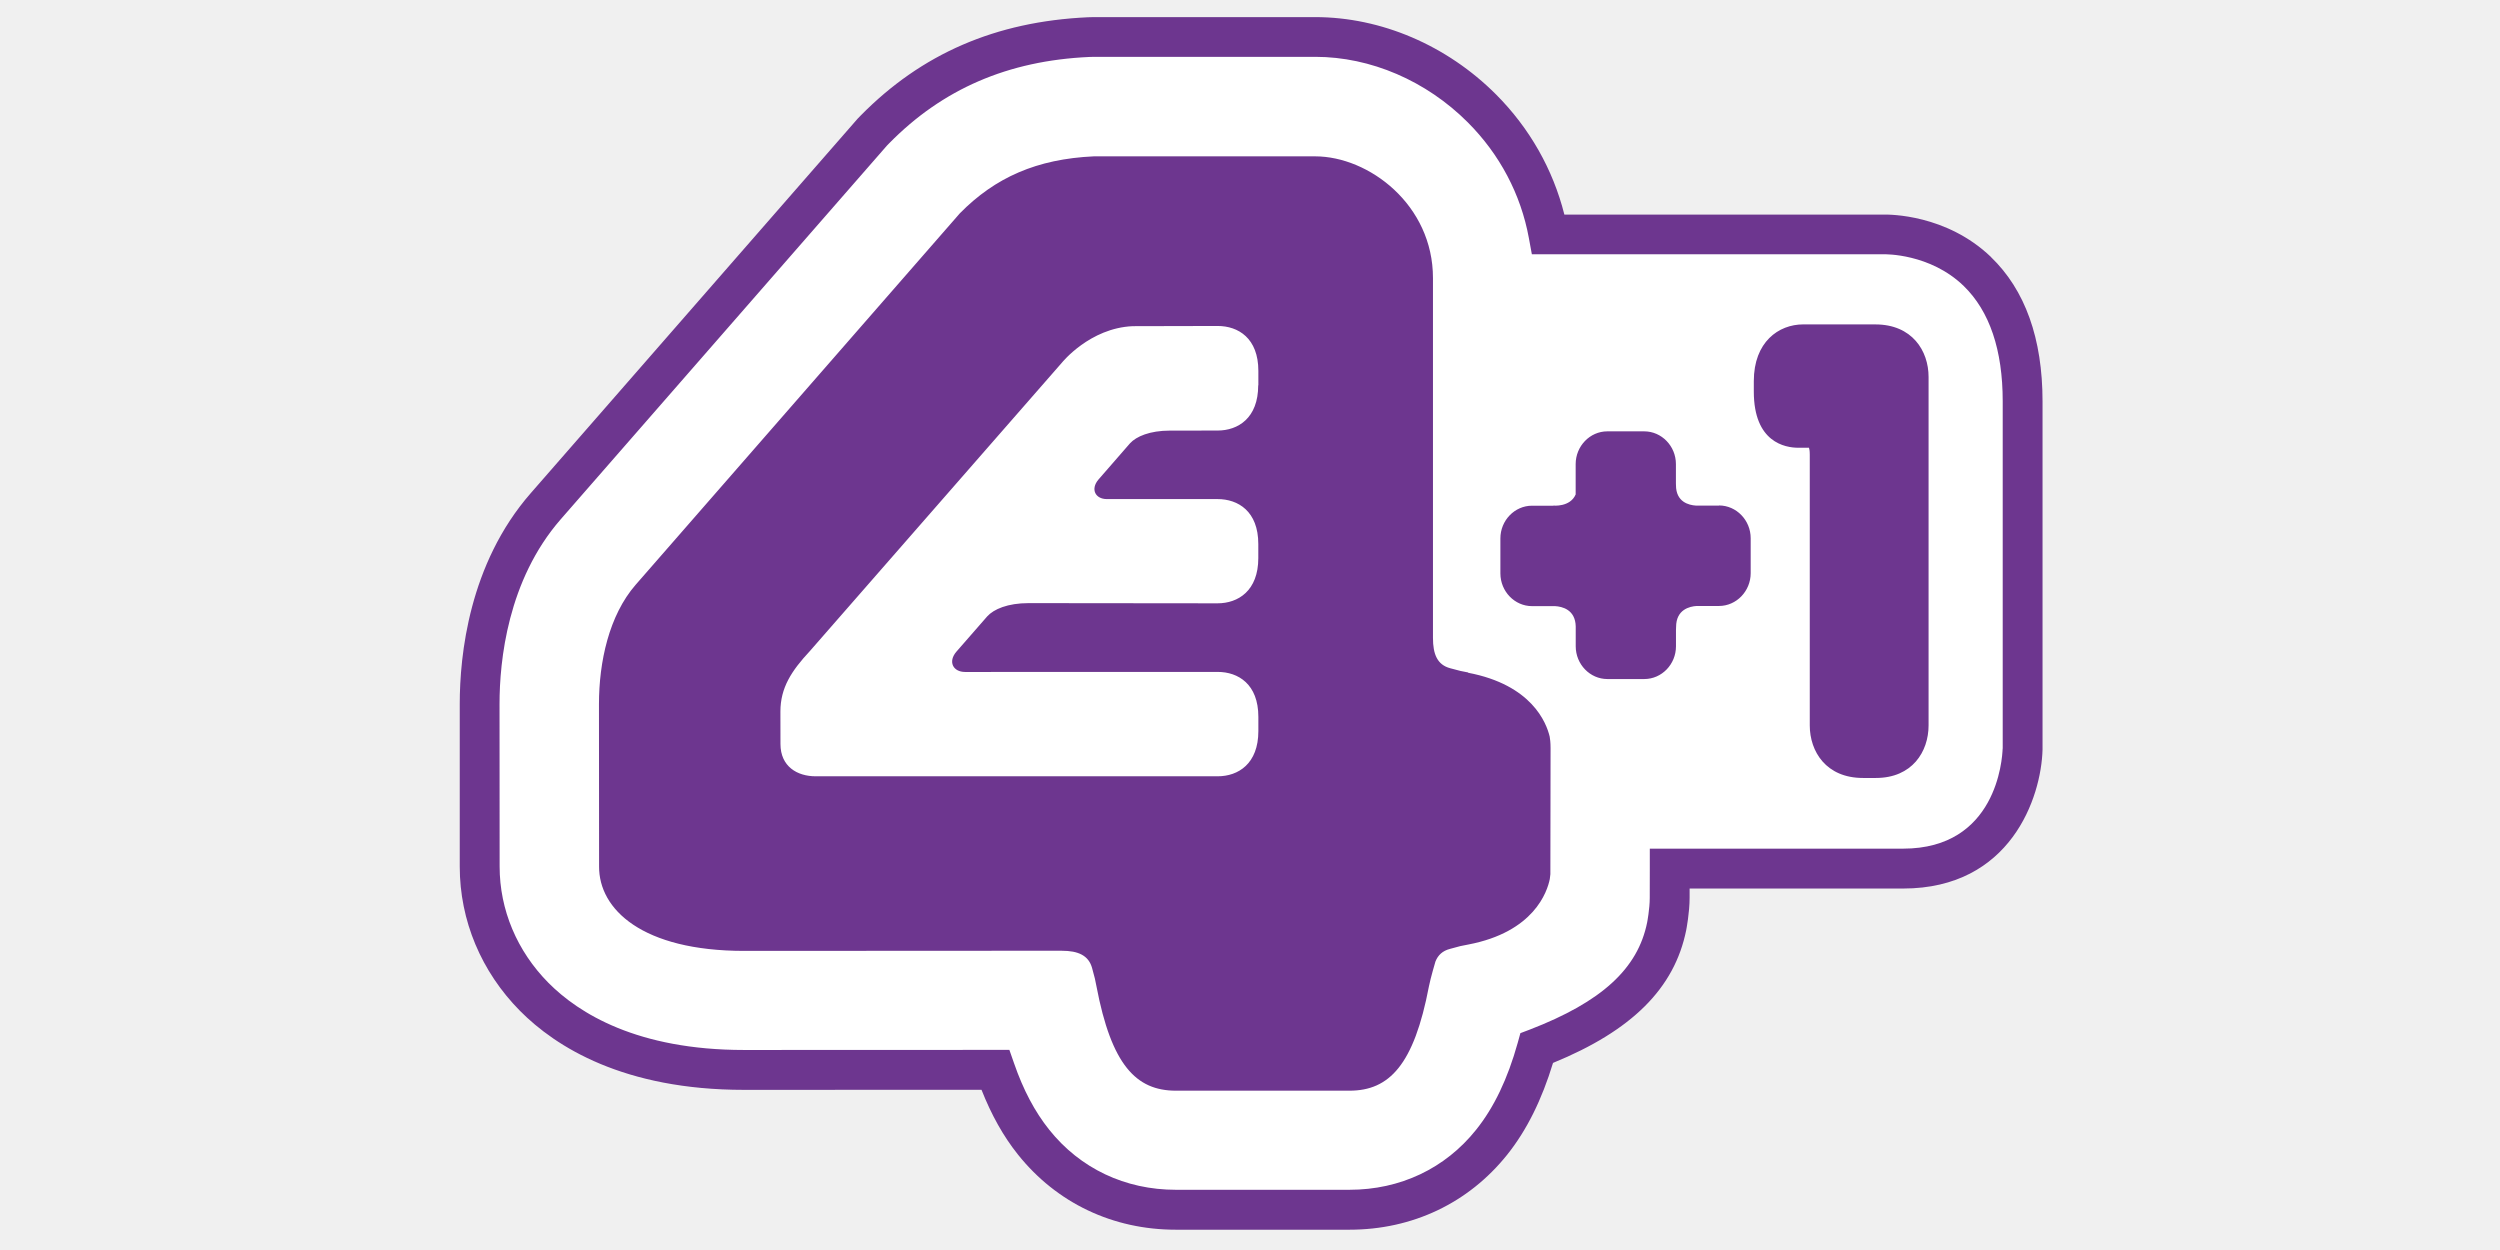
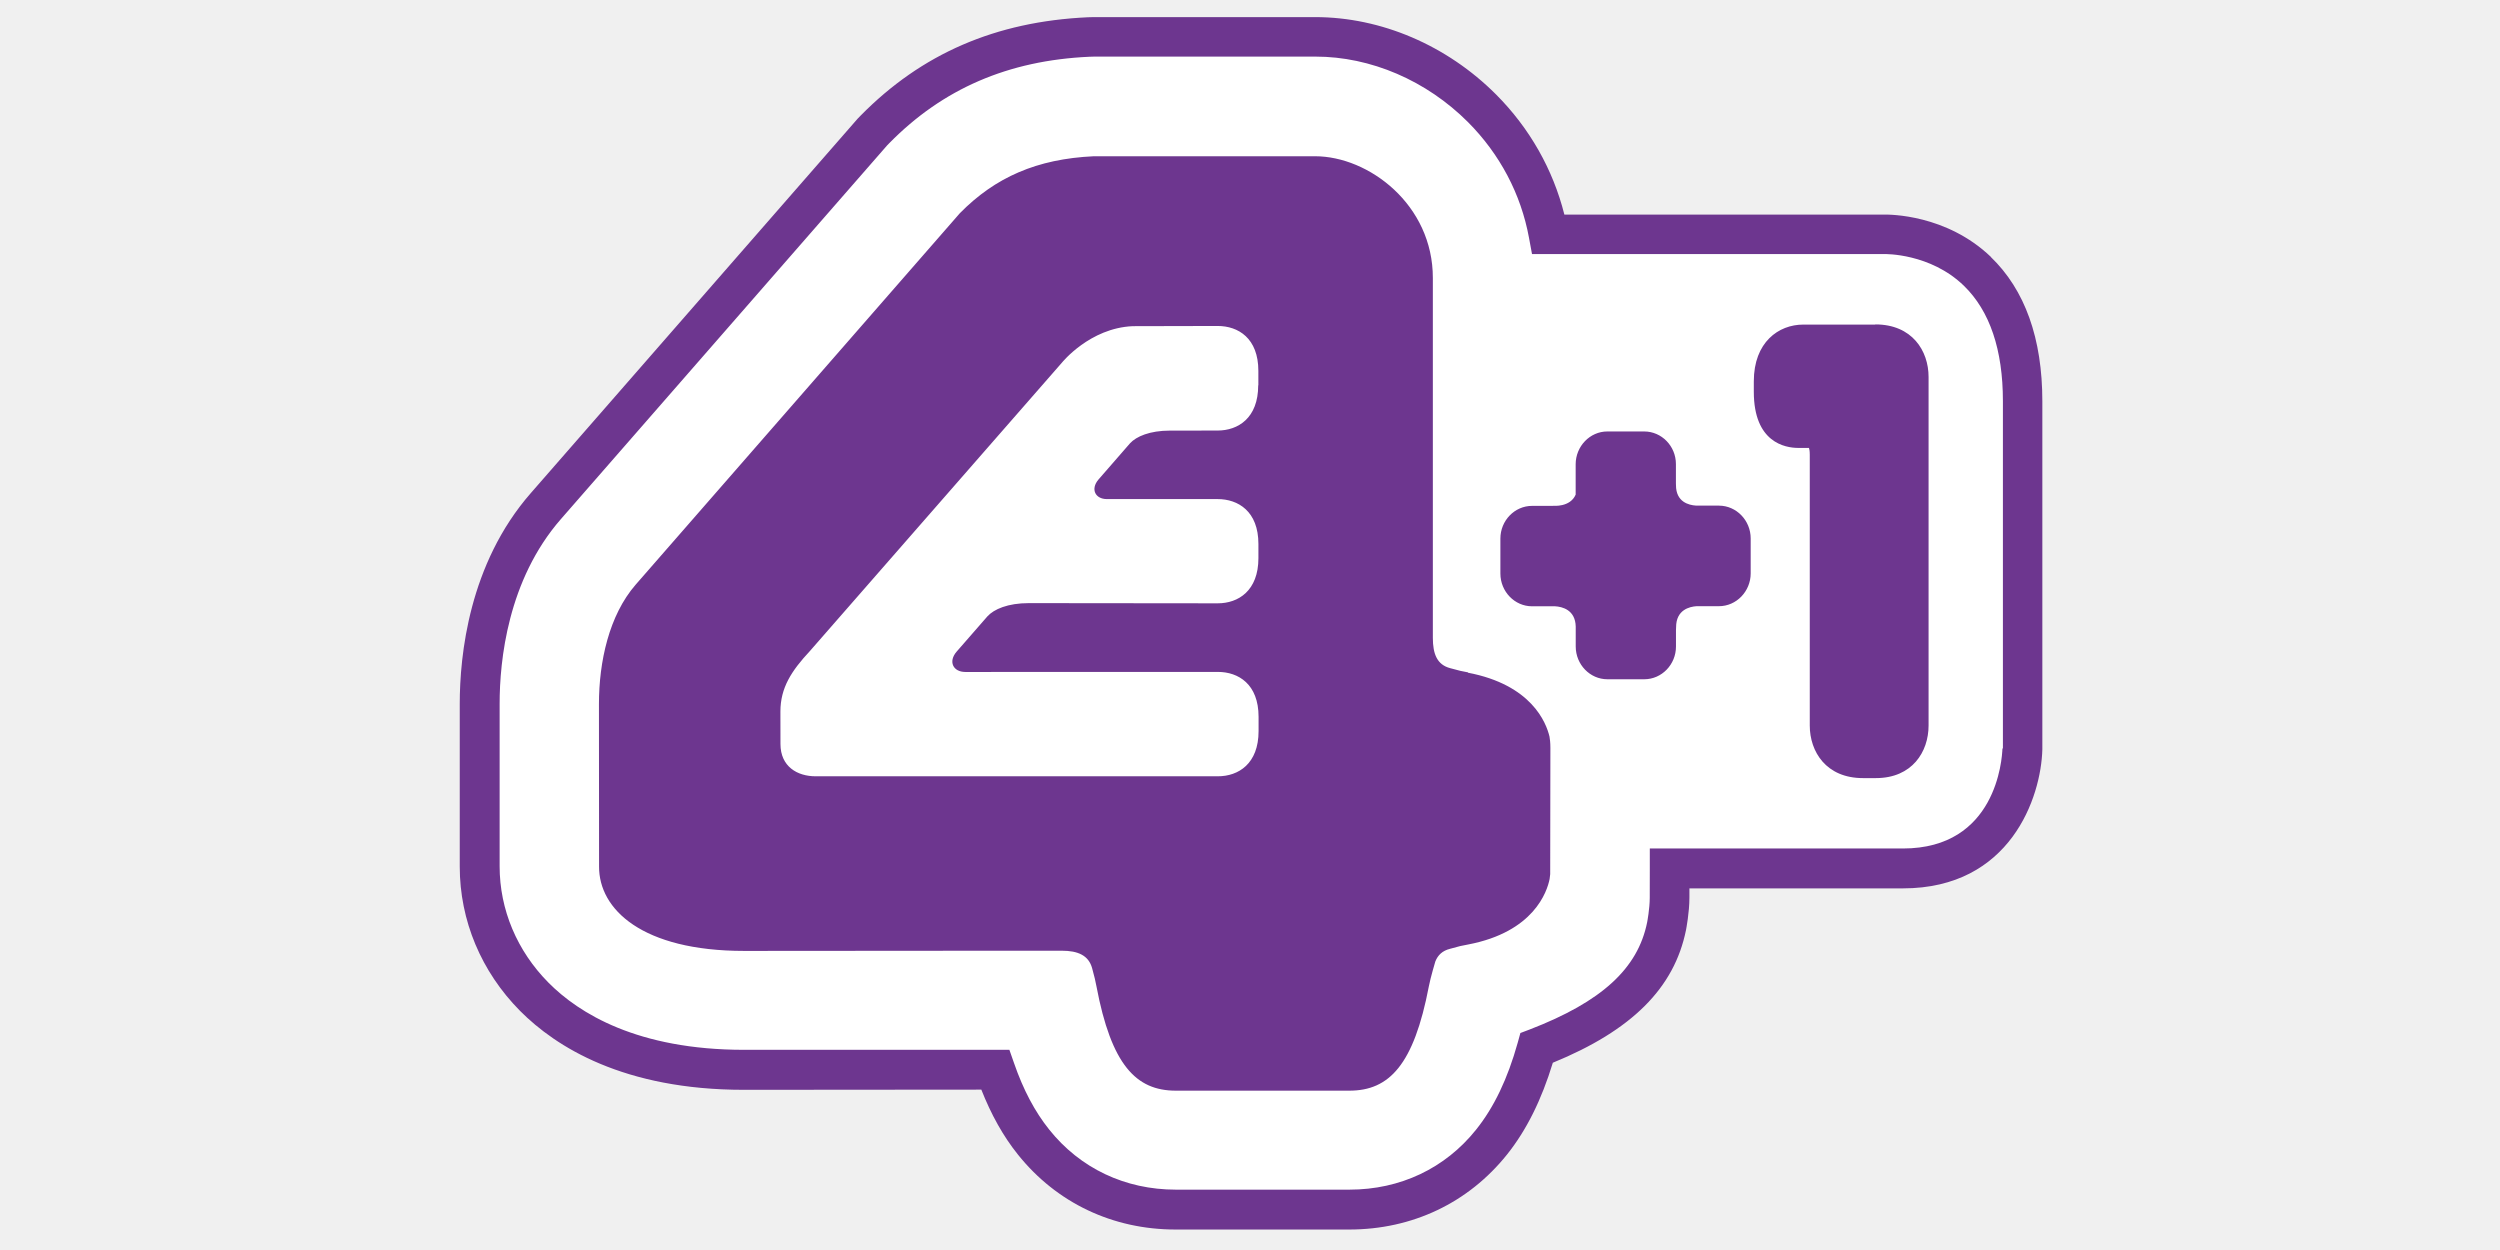
<svg xmlns="http://www.w3.org/2000/svg" width="128" height="64">
-   <path fill="#fff" d="M56.006 1.595H67.34c3.18 0 6.37 1.368 8.746 3.747 1.618 1.618 2.762 3.63 3.313 5.82l.13.544h16.89c.313-.008 2.96-.008 5.024 1.98 1.607 1.544 2.423 3.86 2.423 6.874v17.824c-.058 2.202-1.47 6.396-6.42 6.396h-11.65v1.2l-.16 1.503c-.55 2.724-2.577 4.722-6.39 6.28l-.316.13-.1.328c-.552 1.83-1.28 3.29-2.21 4.46-1.843 2.3-4.513 3.57-7.523 3.57H60.21c-3.006 0-5.677-1.263-7.515-3.57-.7-.87-1.276-1.893-1.766-3.14l-.18-.45-12.65.006c-5.92 0-9.227-2.08-10.958-3.83-1.86-1.873-2.886-4.32-2.886-6.885l-.005-8.332c0-2.372.45-6.87 3.46-10.32L44.453 6.55c3.11-3.16 6.76-4.737 11.275-4.944l.275-.008" />
-   <path fill="#6d368f" d="M101.946 13.165c-2.286-2.197-5.21-2.186-5.52-2.178h-16.33c-.583-2.315-1.78-4.428-3.502-6.154C74.084 2.32 70.71.876 67.34.876H56.002l-.305.008c-4.713.218-8.512 1.863-11.632 5.034l-.15.154-16.74 19.177c-3.165 3.62-3.636 8.312-3.636 10.79v8.33c0 2.76 1.1 5.38 3.09 7.392 1.83 1.842 5.305 4.04 11.467 4.04l12.157-.004c.505 1.28 1.116 2.38 1.872 3.324 1.98 2.474 4.85 3.84 8.075 3.84h8.89c3.23 0 6.1-1.366 8.08-3.842 1.005-1.26 1.77-2.81 2.345-4.698 4.035-1.65 6.22-3.817 6.82-6.803.006-.037.173-.888.173-1.645v-.48h10.93c5.504 0 7.076-4.657 7.14-7.117V20.555c0-3.223-.89-5.708-2.643-7.396m.6 25.175c-.02.552-.32 5.117-5.097 5.117H84.47v1.1l-.003 1.426c0 .552-.13 1.24-.133 1.25-.476 2.374-2.33 4.07-6.014 5.49l-.476.18-.137.497c-.515 1.845-1.21 3.302-2.13 4.45-1.583 1.983-3.887 3.073-6.485 3.073h-8.89c-2.594 0-4.896-1.09-6.48-3.072-.74-.925-1.33-2.04-1.802-3.404l-.24-.687-13.583.005c-5.46 0-8.46-1.87-10.016-3.437-1.61-1.626-2.5-3.74-2.5-5.955l-.005-8.33c0-2.19.41-6.328 3.136-9.453l16.7-19.13.107-.11c2.74-2.79 6.09-4.237 10.243-4.427l.26-.007h11.32c2.832 0 5.68 1.224 7.81 3.356 1.634 1.637 2.716 3.683 3.125 5.917l.154.837h18.04c.023-.003 2.346-.05 4.072 1.623 1.326 1.29 1.996 3.276 1.996 5.906v17.78zM75.17 34.43c-.495-.096-.248-.04-.915-.215-.67-.176-.887-.725-.887-1.55V14.243c.005-3.764-3.29-6.238-6.033-6.238H56.002c-2.918.135-5.048 1.08-6.857 2.916l-16.6 19.02c-1.364 1.566-1.878 3.95-1.878 6.108l.006 8.307c-.017 2.2 2.207 4.33 7.43 4.33l13.136-.007h3.13c.826 0 1.375.235 1.55.9.176.67.122.422.22.92.765 4.025 2.03 5.344 4.065 5.344h8.888c2.04 0 3.303-1.32 4.07-5.346.084-.43.332-1.265.332-1.265.13-.33.366-.552.75-.65.668-.18.418-.122.92-.22 3.383-.643 4.056-2.71 4.185-3.353.01-.06.02-.14.03-.25l.01-6.462c0-.283-.026-.477-.045-.582-.17-.716-.92-2.65-4.176-3.27M64.42 19.73c0 1.676-1.03 2.314-2.082 2.314l-2.438.003c-1.03 0-1.723.3-2.043.65l-1.616 1.856c-.42.495-.16 1 .43 1h5.668c1.052 0 2.086.623 2.086 2.3v.722c0 1.674-1.034 2.315-2.086 2.315l-9.672-.01c-1.075 0-1.786.31-2.12.677l-1.577 1.806c-.445.514-.176 1.042.446 1.042l12.93-.003c1.05 0 2.082.625 2.082 2.3v.73c0 1.673-1.03 2.314-2.084 2.314H41.76c-.94 0-1.8-.5-1.8-1.653 0-.708-.003-.853-.003-1.658 0-1.22.562-2.084 1.51-3.102L54.37 18.568s1.424-1.774 3.626-1.868l4.347-.01c1.054 0 2.085.623 2.085 2.3v.738zm23.59 6.156h-1.18c-.355-.022-1.02-.178-1.02-1.045 0-.03 0-.07-.003-.1v-.98c0-.92-.73-1.676-1.623-1.676h-1.89c-.89 0-1.62.757-1.62 1.677v1.554c-.283.66-1.147.57-1.147.57l.005.006H78.44c-.89 0-1.62.754-1.62 1.675v1.79c0 .923.73 1.677 1.62 1.677h.963-.003.22c.36.02 1.038.175 1.057 1.04v1.016c0 .923.73 1.677 1.62 1.677h1.89c.894 0 1.623-.754 1.623-1.678v-.838c.003-.04.006-.09.006-.148 0-.894.69-1.055 1.052-1.077h.22-.002.926c.89 0 1.623-.757 1.623-1.68v-1.79c0-.92-.732-1.677-1.623-1.677m8.006-9.27h-3.693c-1.26 0-2.53.9-2.53 2.906v.534c0 2.596 1.598 2.876 2.285 2.876h.54c.017.052.04.15.04.342V37.14c0 1.34.84 2.692 2.723 2.692h.66c1.865 0 2.7-1.35 2.7-2.693V19.3c0-1.34-.843-2.69-2.725-2.69" />
+   <path fill="#fff" d="M56.006 1.595H67.34c3.18 0 6.37 1.368 8.746 3.747 1.618 1.618 2.762 3.63 3.313 5.82l.13.544h16.89c.31-.008 2.96-.008 5.02 1.98 1.602 1.544 2.42 3.86 2.42 6.874v17.824c-.06 2.202-1.47 6.396-6.42 6.396H85.79v1.2l-.16 1.503c-.55 2.724-2.576 4.722-6.39 6.28l-.315.13-.1.328c-.553 1.83-1.28 3.29-2.21 4.46-1.844 2.3-4.514 3.57-7.524 3.57h-8.88c-3.003 0-5.674-1.26-7.512-3.57-.7-.87-1.276-1.89-1.766-3.14l-.18-.45-12.65.01c-5.92 0-9.23-2.08-10.96-3.83-1.86-1.87-2.89-4.32-2.89-6.88l-.004-8.332c0-2.37.45-6.87 3.46-10.32L44.452 6.55c3.11-3.16 6.76-4.737 11.275-4.944l.275-.008" />
+   <path fill="#6d368f" d="M101.946 13.165c-2.286-2.197-5.21-2.186-5.52-2.178h-16.33c-.583-2.315-1.78-4.428-3.502-6.154C74.084 2.32 70.71.876 67.34.876H56.002l-.305.008c-4.713.218-8.512 1.863-11.632 5.034l-.15.154-16.74 19.177c-3.165 3.62-3.636 8.31-3.636 10.79v8.33c0 2.76 1.1 5.38 3.09 7.39 1.83 1.84 5.3 4.04 11.46 4.04l12.155-.01c.505 1.28 1.116 2.38 1.872 3.323 1.98 2.474 4.85 3.84 8.074 3.84h8.89c3.23 0 6.1-1.366 8.08-3.84 1.005-1.26 1.77-2.81 2.345-4.7 4.035-1.65 6.22-3.817 6.82-6.803.006-.036.173-.887.173-1.644v-.48h10.93c5.504 0 7.076-4.658 7.14-7.118V20.55c0-3.224-.89-5.71-2.643-7.397m.6 25.173c-.02.552-.32 5.117-5.096 5.117H84.47v1.1l-.003 1.427c0 .552-.13 1.24-.133 1.25-.476 2.374-2.33 4.07-6.014 5.49l-.476.18-.137.497c-.515 1.845-1.21 3.302-2.13 4.45-1.583 1.983-3.887 3.073-6.485 3.073h-8.89c-2.594 0-4.896-1.09-6.48-3.072-.74-.924-1.33-2.04-1.802-3.403l-.24-.686-13.583.002c-5.46 0-8.46-1.87-10.016-3.44-1.61-1.625-2.5-3.74-2.5-5.954v-8.33c0-2.19.41-6.328 3.14-9.453l16.7-19.13.107-.11c2.74-2.79 6.09-4.238 10.243-4.428l.26-.008h11.32c2.83 0 5.68 1.222 7.81 3.354 1.633 1.64 2.713 3.685 3.123 5.92l.155.837h18.04c.025-.003 2.348-.05 4.074 1.623 1.326 1.29 1.996 3.275 1.996 5.905v17.78zm-27.36-3.9c-.496-.097-.25-.04-.916-.216-.67-.176-.887-.725-.887-1.55V14.24c.007-3.765-3.29-6.24-6.03-6.24h-11.33c-2.92.136-5.05 1.08-6.858 2.917l-16.6 19.02c-1.364 1.57-1.878 3.95-1.878 6.11l.006 8.31c-.017 2.2 2.207 4.33 7.43 4.33l13.136-.01h3.13c.82 0 1.37.236 1.55.9.17.67.12.42.22.92.76 4.026 2.03 5.345 4.06 5.345h8.89c2.04 0 3.3-1.32 4.07-5.346.08-.43.33-1.266.33-1.266.13-.33.363-.552.75-.65.67-.18.42-.122.92-.22 3.38-.643 4.053-2.71 4.182-3.353.01-.06.02-.14.03-.25l.01-6.463c0-.283-.027-.477-.046-.582-.17-.716-.92-2.65-4.176-3.27M64.42 19.73c0 1.676-1.03 2.314-2.082 2.314l-2.438.003c-1.03 0-1.723.3-2.043.65l-1.616 1.856c-.42.495-.16 1 .43 1h5.67c1.05 0 2.09.623 2.09 2.3v.722c0 1.674-1.03 2.315-2.083 2.315l-9.672-.01c-1.074 0-1.785.31-2.12.677l-1.576 1.806c-.445.514-.176 1.042.446 1.042l12.93-.003c1.05 0 2.083.625 2.083 2.3v.73c0 1.673-1.03 2.314-2.086 2.314H41.76c-.94 0-1.8-.5-1.8-1.653 0-.708-.003-.853-.003-1.658 0-1.22.562-2.084 1.51-3.102L54.37 18.568s1.424-1.774 3.626-1.868l4.347-.01c1.054 0 2.085.623 2.085 2.3v.738zm23.59 6.156h-1.18c-.355-.022-1.02-.178-1.02-1.045 0-.03 0-.07-.003-.1v-.98c0-.92-.73-1.67-1.623-1.67h-1.89c-.89 0-1.62.76-1.62 1.68v1.554c-.283.66-1.147.57-1.147.57l.005.006H78.44c-.89 0-1.62.753-1.62 1.674v1.79c0 .923.73 1.677 1.62 1.677h.963-.003.22c.36.02 1.038.177 1.057 1.04V33.1c0 .924.73 1.678 1.62 1.678h1.89c.894 0 1.623-.753 1.623-1.677v-.84c.003-.04.006-.09.006-.148 0-.893.69-1.054 1.052-1.076h.22-.002.926c.89 0 1.623-.758 1.623-1.68v-1.79c0-.92-.732-1.678-1.623-1.678m8.006-9.27h-3.693c-1.26 0-2.53.9-2.53 2.907v.533c0 2.595 1.598 2.875 2.285 2.875h.54c.017.053.04.15.04.343v13.87c0 1.34.84 2.692 2.723 2.692h.66c1.865 0 2.7-1.35 2.7-2.693V19.3c0-1.34-.843-2.69-2.725-2.69" />
</svg>
